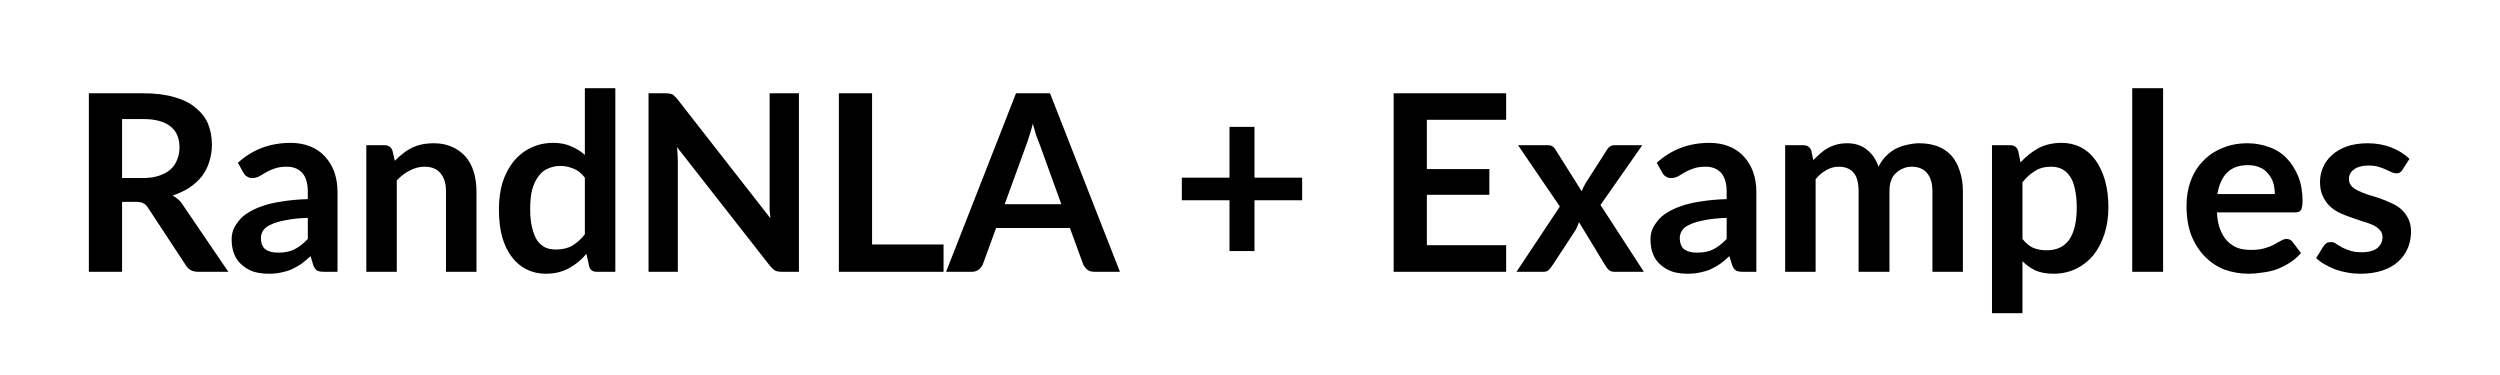
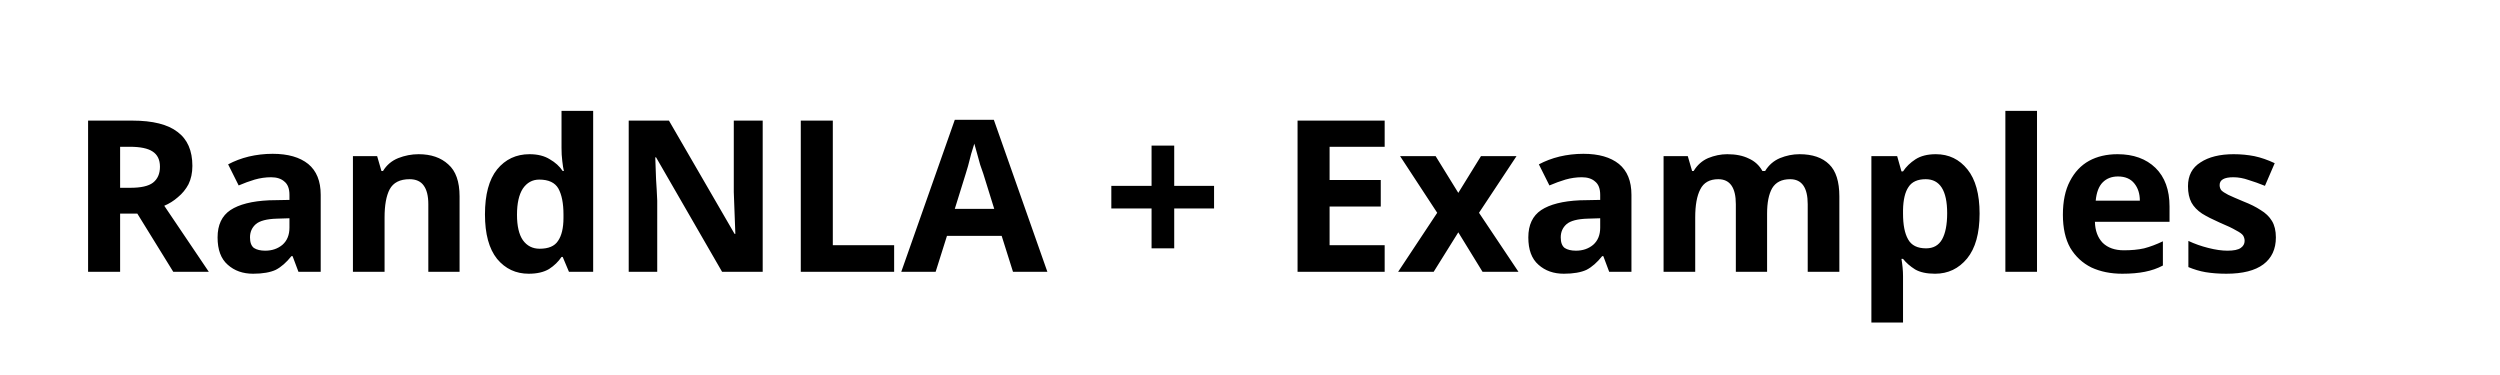
<svg xmlns="http://www.w3.org/2000/svg" width="100mm" height="15mm" viewBox="0 0 100 15" version="1.1" id="svg5">
  <defs id="defs2" />
  <g id="layer1">
-     <text xml:space="preserve" style="font-size:9.878px;line-height:1.1;font-family:'Latin Modern Math';-inkscape-font-specification:'Latin Modern Math';letter-spacing:0px;word-spacing:0.008px;fill:#000000;stroke-width:0.5;stroke-linecap:round;stroke-miterlimit:3;paint-order:fill markers stroke" x="2.757" y="10.871" id="text236">
-       <tspan id="tspan234" style="font-style:normal;font-variant:normal;font-weight:bold;font-stretch:normal;font-size:9.878px;font-family:Lato;-inkscape-font-specification:Lato;stroke-width:0.5" x="2.757" y="10.871">RandNLA + Examples</tspan>
+     <text xml:space="preserve" style="font-size:8.467px;line-height:1.1;font-family:'Latin Modern Math';-inkscape-font-specification:'Latin Modern Math';letter-spacing:0px;word-spacing:0.008px;fill:#000000;stroke-width:0.5;stroke-linecap:round;stroke-miterlimit:3;paint-order:fill markers stroke" x="2.757" y="10.871" id="text236">
+       <tspan id="tspan234" style="font-style:normal;font-variant:normal;font-weight:bold;font-stretch:normal;font-size:8.467px;font-family:sans-serif;-inkscape-font-specification:'sans-serif, Bold';font-variant-ligatures:normal;font-variant-caps:normal;font-variant-numeric:normal;font-variant-east-asian:normal;stroke-width:0.5" x="2.757" y="10.871">RandNLA + Examples</tspan>
    </text>
  </g>
</svg>
